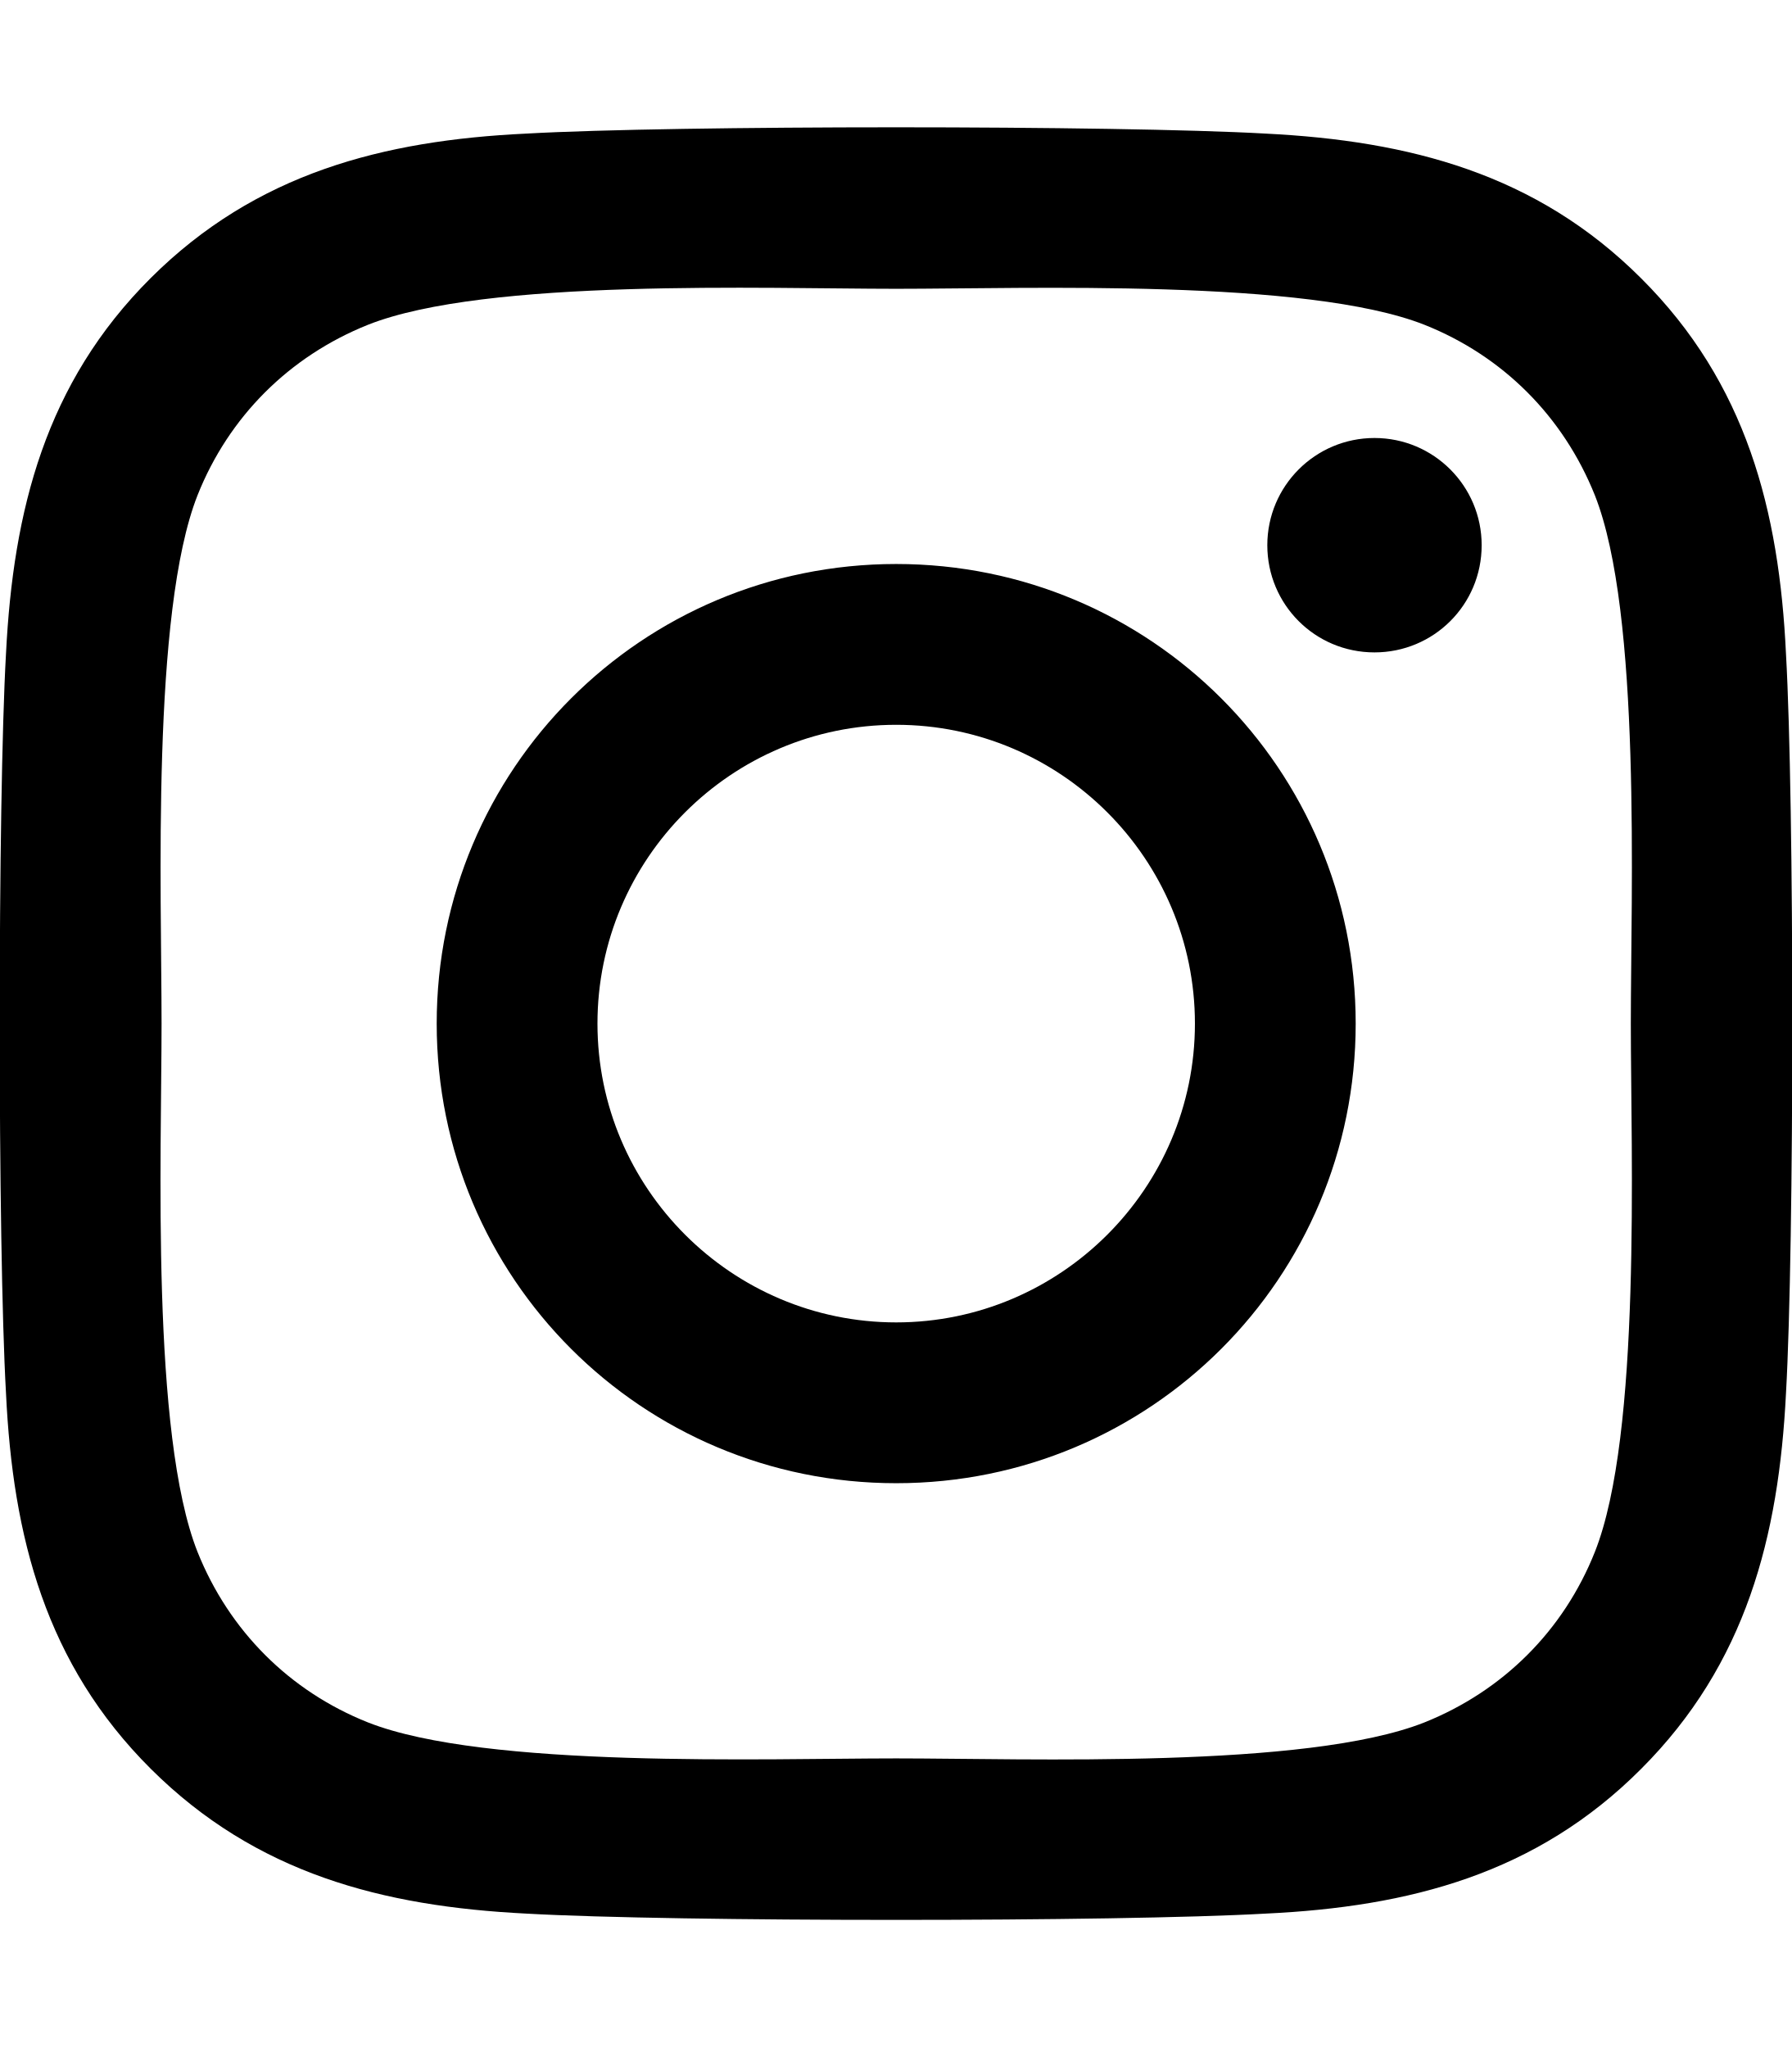
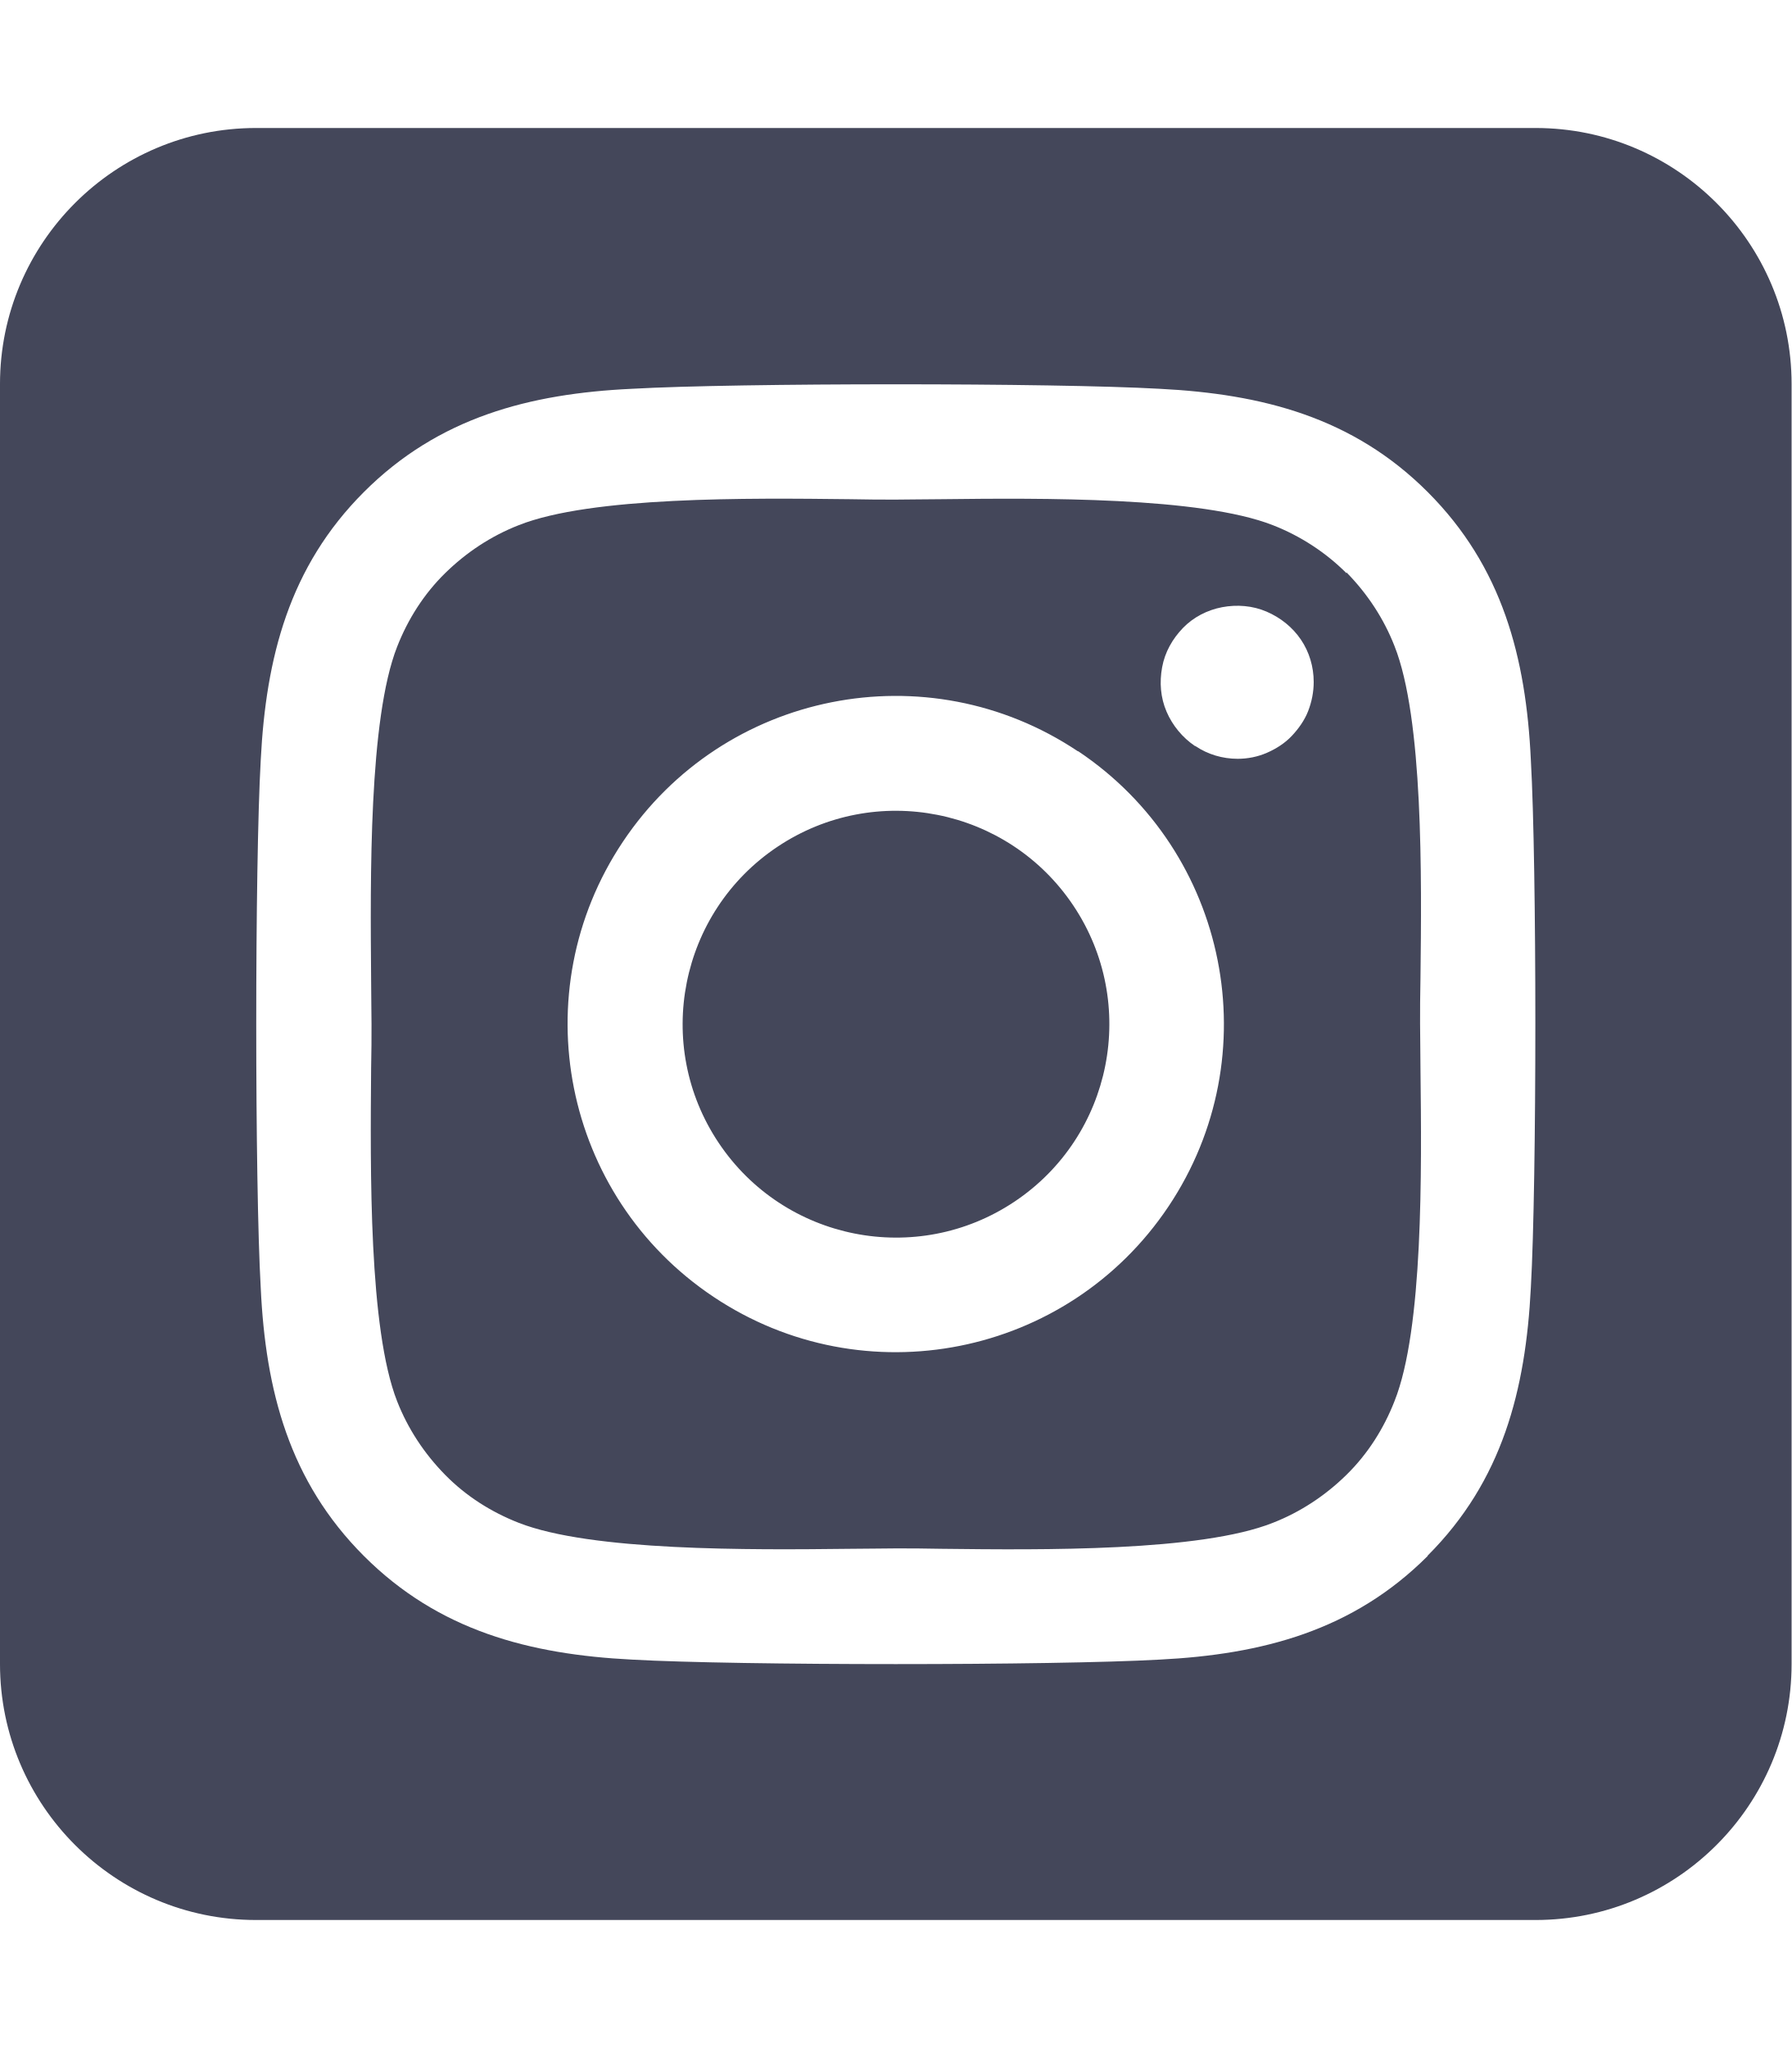
<svg xmlns="http://www.w3.org/2000/svg" viewBox="0 0 448 512">
-   <path d="M224.1 141c-63.6 0-114.9 51.3-114.9 114.9s51.3 114.9 114.9 114.9S339 319.5 339 255.9 287.7 141 224.1 141zm0 189.6c-41.1 0-74.7-33.5-74.7-74.7s33.5-74.7 74.7-74.7 74.7 33.5 74.7 74.7-33.6 74.7-74.7 74.7zm146.4-194.3c0 14.9-12 26.8-26.8 26.8-14.9 0-26.8-12-26.8-26.8s12-26.8 26.8-26.8 26.8 12 26.8 26.8zm76.1 27.2c-1.7-35.9-9.9-67.7-36.2-93.9-26.2-26.2-58-34.4-93.9-36.2-37-2.1-147.9-2.1-184.9 0-35.8 1.7-67.6 9.9-93.9 36.1s-34.4 58-36.2 93.9c-2.1 37-2.1 147.9 0 184.9 1.7 35.9 9.9 67.7 36.2 93.9s58 34.4 93.9 36.2c37 2.1 147.9 2.1 184.9 0 35.9-1.7 67.7-9.9 93.9-36.2 26.2-26.2 34.4-58 36.2-93.9 2.1-37 2.1-147.8 0-184.8zM398.8 388c-7.8 19.6-22.9 34.7-42.6 42.6-29.5 11.7-99.5 9-132.1 9s-102.7 2.6-132.1-9c-19.6-7.8-34.7-22.9-42.6-42.6-11.7-29.5-9-99.5-9-132.1s-2.6-102.7 9-132.1c7.8-19.6 22.9-34.7 42.6-42.6 29.5-11.7 99.5-9 132.1-9s102.7-2.6 132.1 9c19.6 7.8 34.7 22.9 42.6 42.6 11.7 29.5 9 99.5 9 132.1s2.7 102.7-9 132.1z" />
+   <path fill="#44475a" d="M194.4 211.7a53.3 53.3 0 1 0 59.3 88.7 53.3 53.3 0 1 0 -59.3-88.7zm142.3-68.4c-5.2-5.2-11.5-9.3-18.4-12c-18.1-7.1-57.6-6.8-83.1-6.5c-4.1 0-7.9 .1-11.2 .1c-3.3 0-7.2 0-11.4-.1c-25.5-.3-64.8-.7-82.9 6.5c-6.9 2.7-13.1 6.8-18.4 12s-9.3 11.5-12 18.4c-7.1 18.1-6.7 57.7-6.5 83.2c0 4.1 .1 7.9 .1 11.1s0 7-.1 11.1c-.2 25.5-.6 65.1 6.5 83.2c2.7 6.9 6.8 13.1 12 18.4s11.5 9.3 18.4 12c18.1 7.1 57.6 6.8 83.1 6.5c4.1 0 7.9-.1 11.2-.1c3.3 0 7.2 0 11.4 .1c25.5 .3 64.8 .7 82.9-6.5c6.9-2.7 13.1-6.8 18.4-12s9.3-11.5 12-18.4c7.2-18 6.8-57.4 6.5-83c0-4.2-.1-8.1-.1-11.4s0-7.1 .1-11.4c.3-25.5 .7-64.9-6.5-83l0 0c-2.7-6.9-6.8-13.1-12-18.4zm-67.1 44.5A82 82 0 1 1 178.4 324.2a82 82 0 1 1 91.1-136.4zm29.2-1.3c-3.1-2.1-5.6-5.1-7.1-8.6s-1.8-7.3-1.1-11.1s2.6-7.1 5.2-9.8s6.1-4.5 9.8-5.2s7.6-.4 11.1 1.1s6.5 3.9 8.6 7s3.2 6.8 3.2 10.6c0 2.5-.5 5-1.4 7.3s-2.4 4.4-4.1 6.2s-3.9 3.2-6.2 4.2s-4.8 1.5-7.3 1.5l0 0c-3.8 0-7.5-1.1-10.6-3.2zM448 96c0-35.3-28.7-64-64-64H64C28.7 32 0 60.7 0 96V416c0 35.3 28.7 64 64 64H384c35.3 0 64-28.7 64-64V96zM357 389c-18.7 18.7-41.4 24.6-67 25.9c-26.4 1.5-105.6 1.5-132 0c-25.6-1.3-48.3-7.2-67-25.9s-24.6-41.4-25.8-67c-1.5-26.4-1.5-105.6 0-132c1.3-25.6 7.1-48.3 25.8-67s41.5-24.6 67-25.8c26.4-1.5 105.6-1.5 132 0c25.6 1.3 48.3 7.1 67 25.8s24.6 41.4 25.8 67c1.5 26.3 1.5 105.4 0 131.9c-1.3 25.6-7.1 48.3-25.8 67z" />
</svg>
